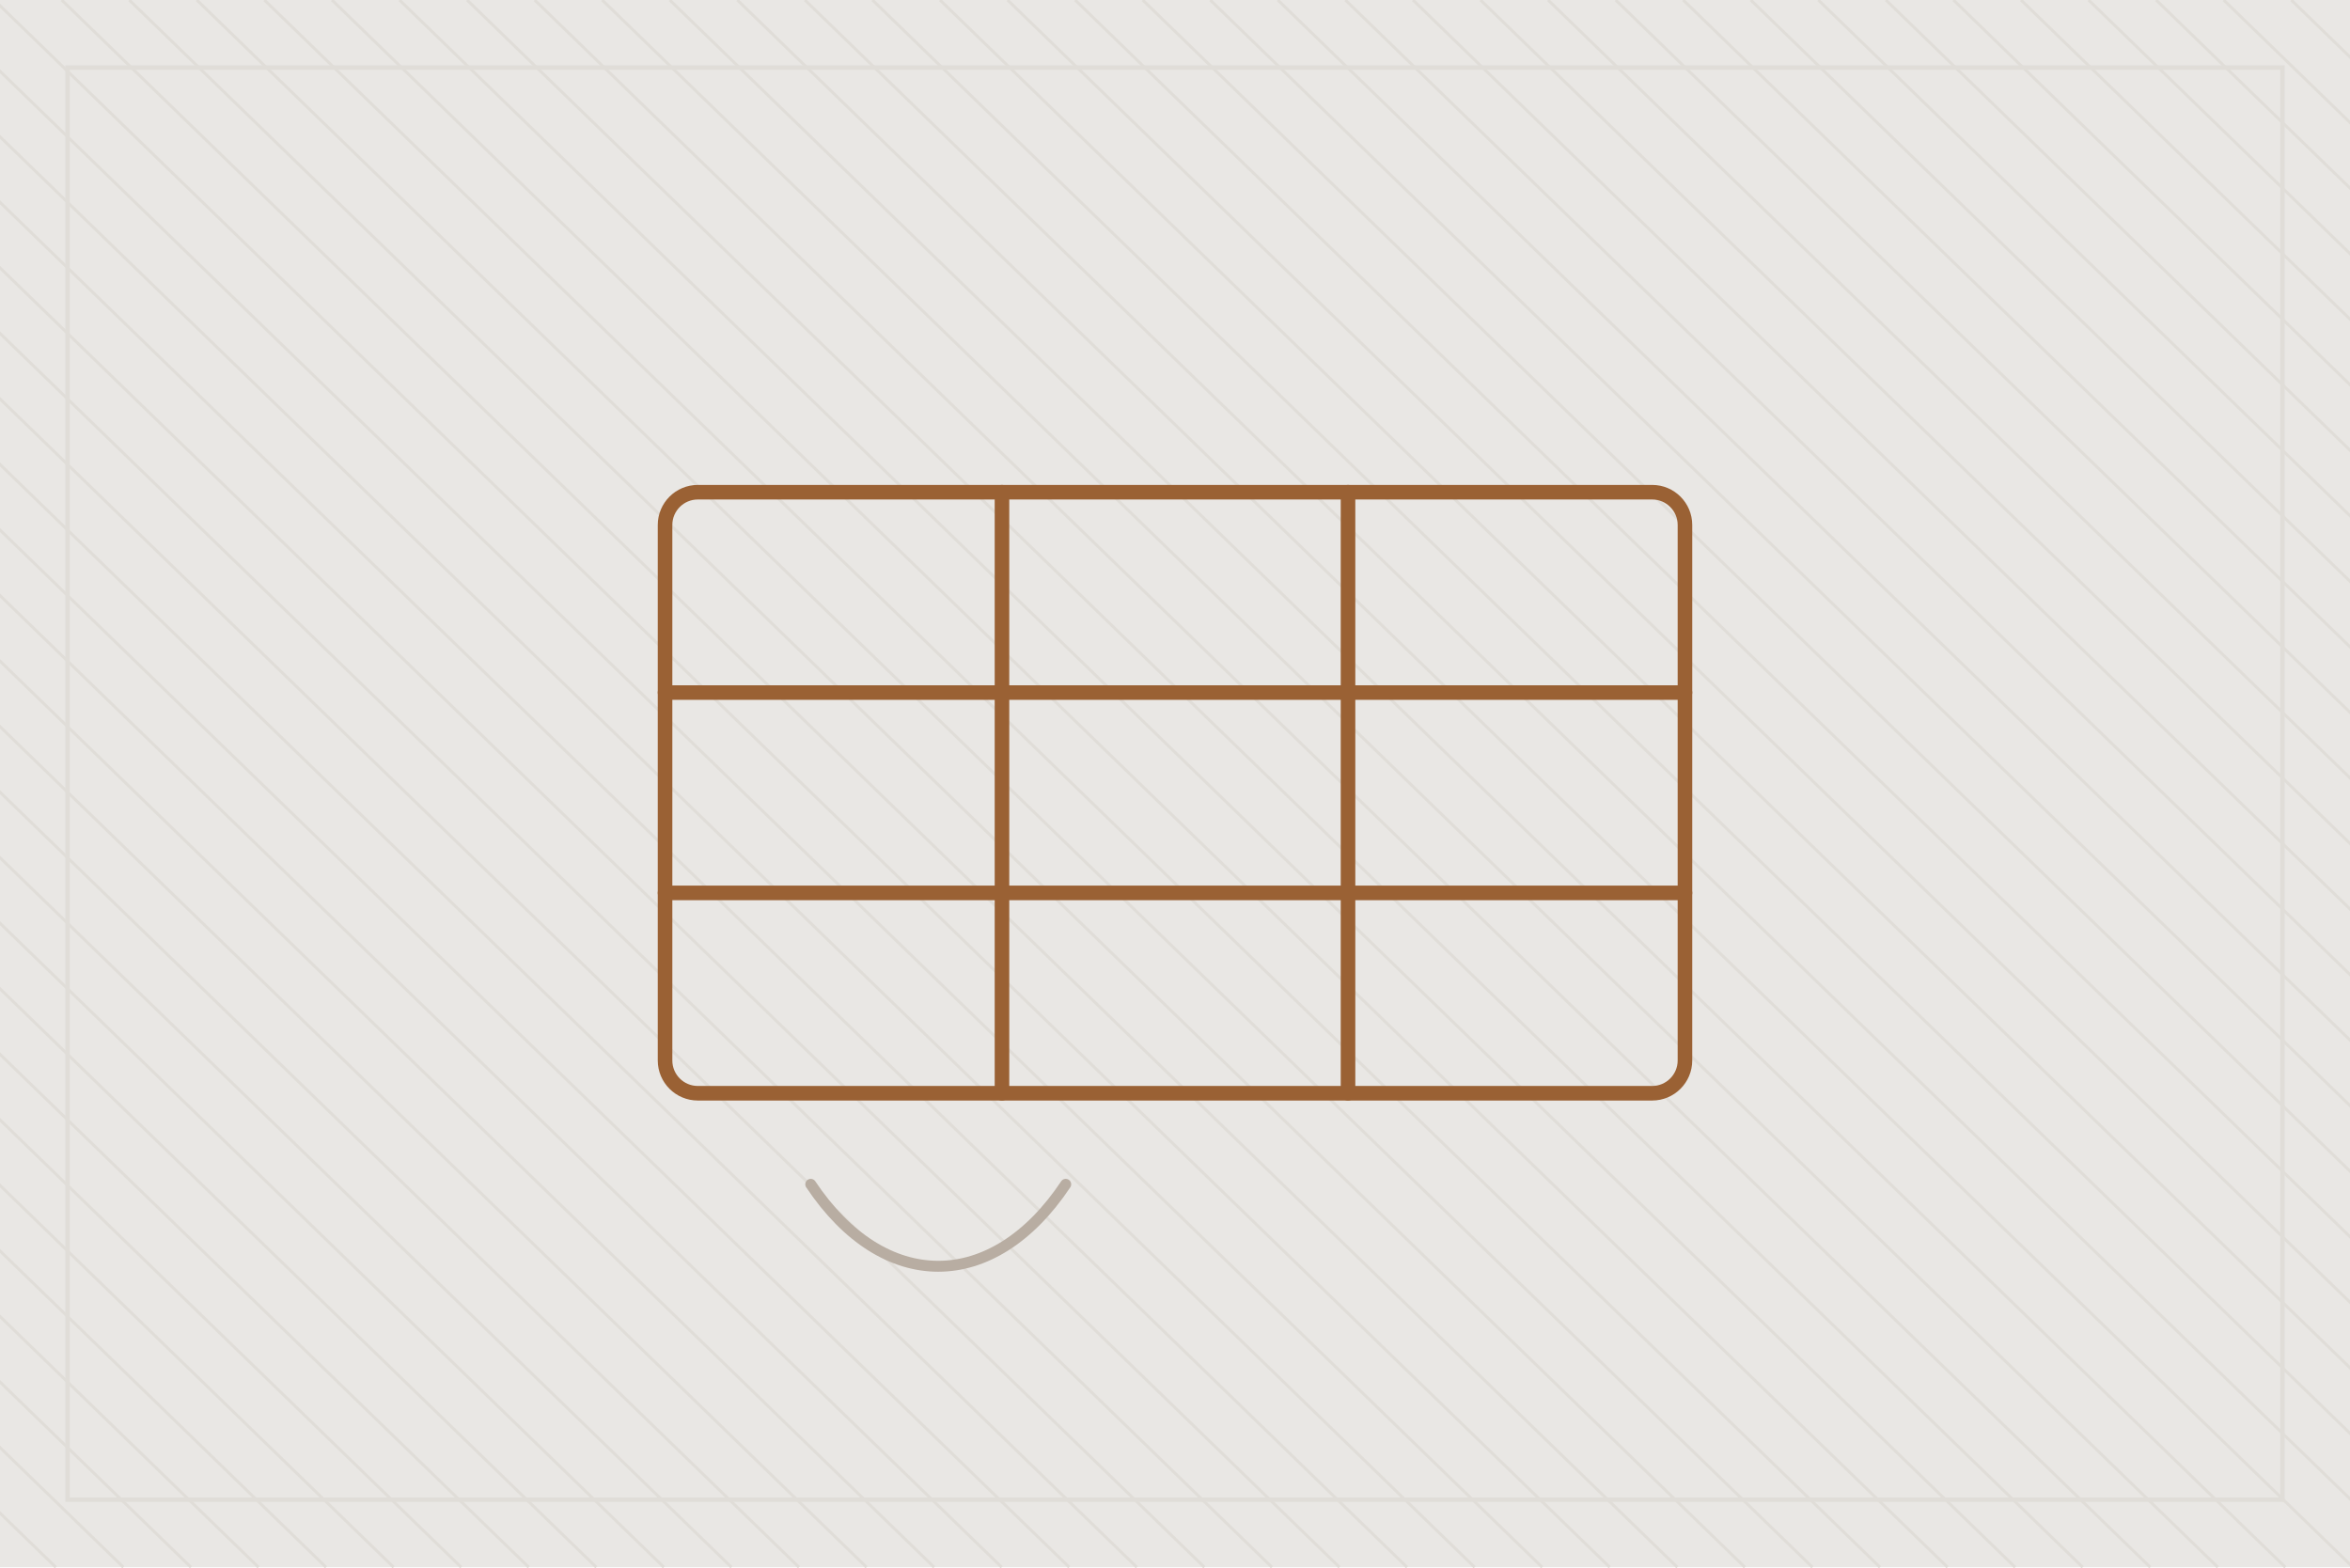
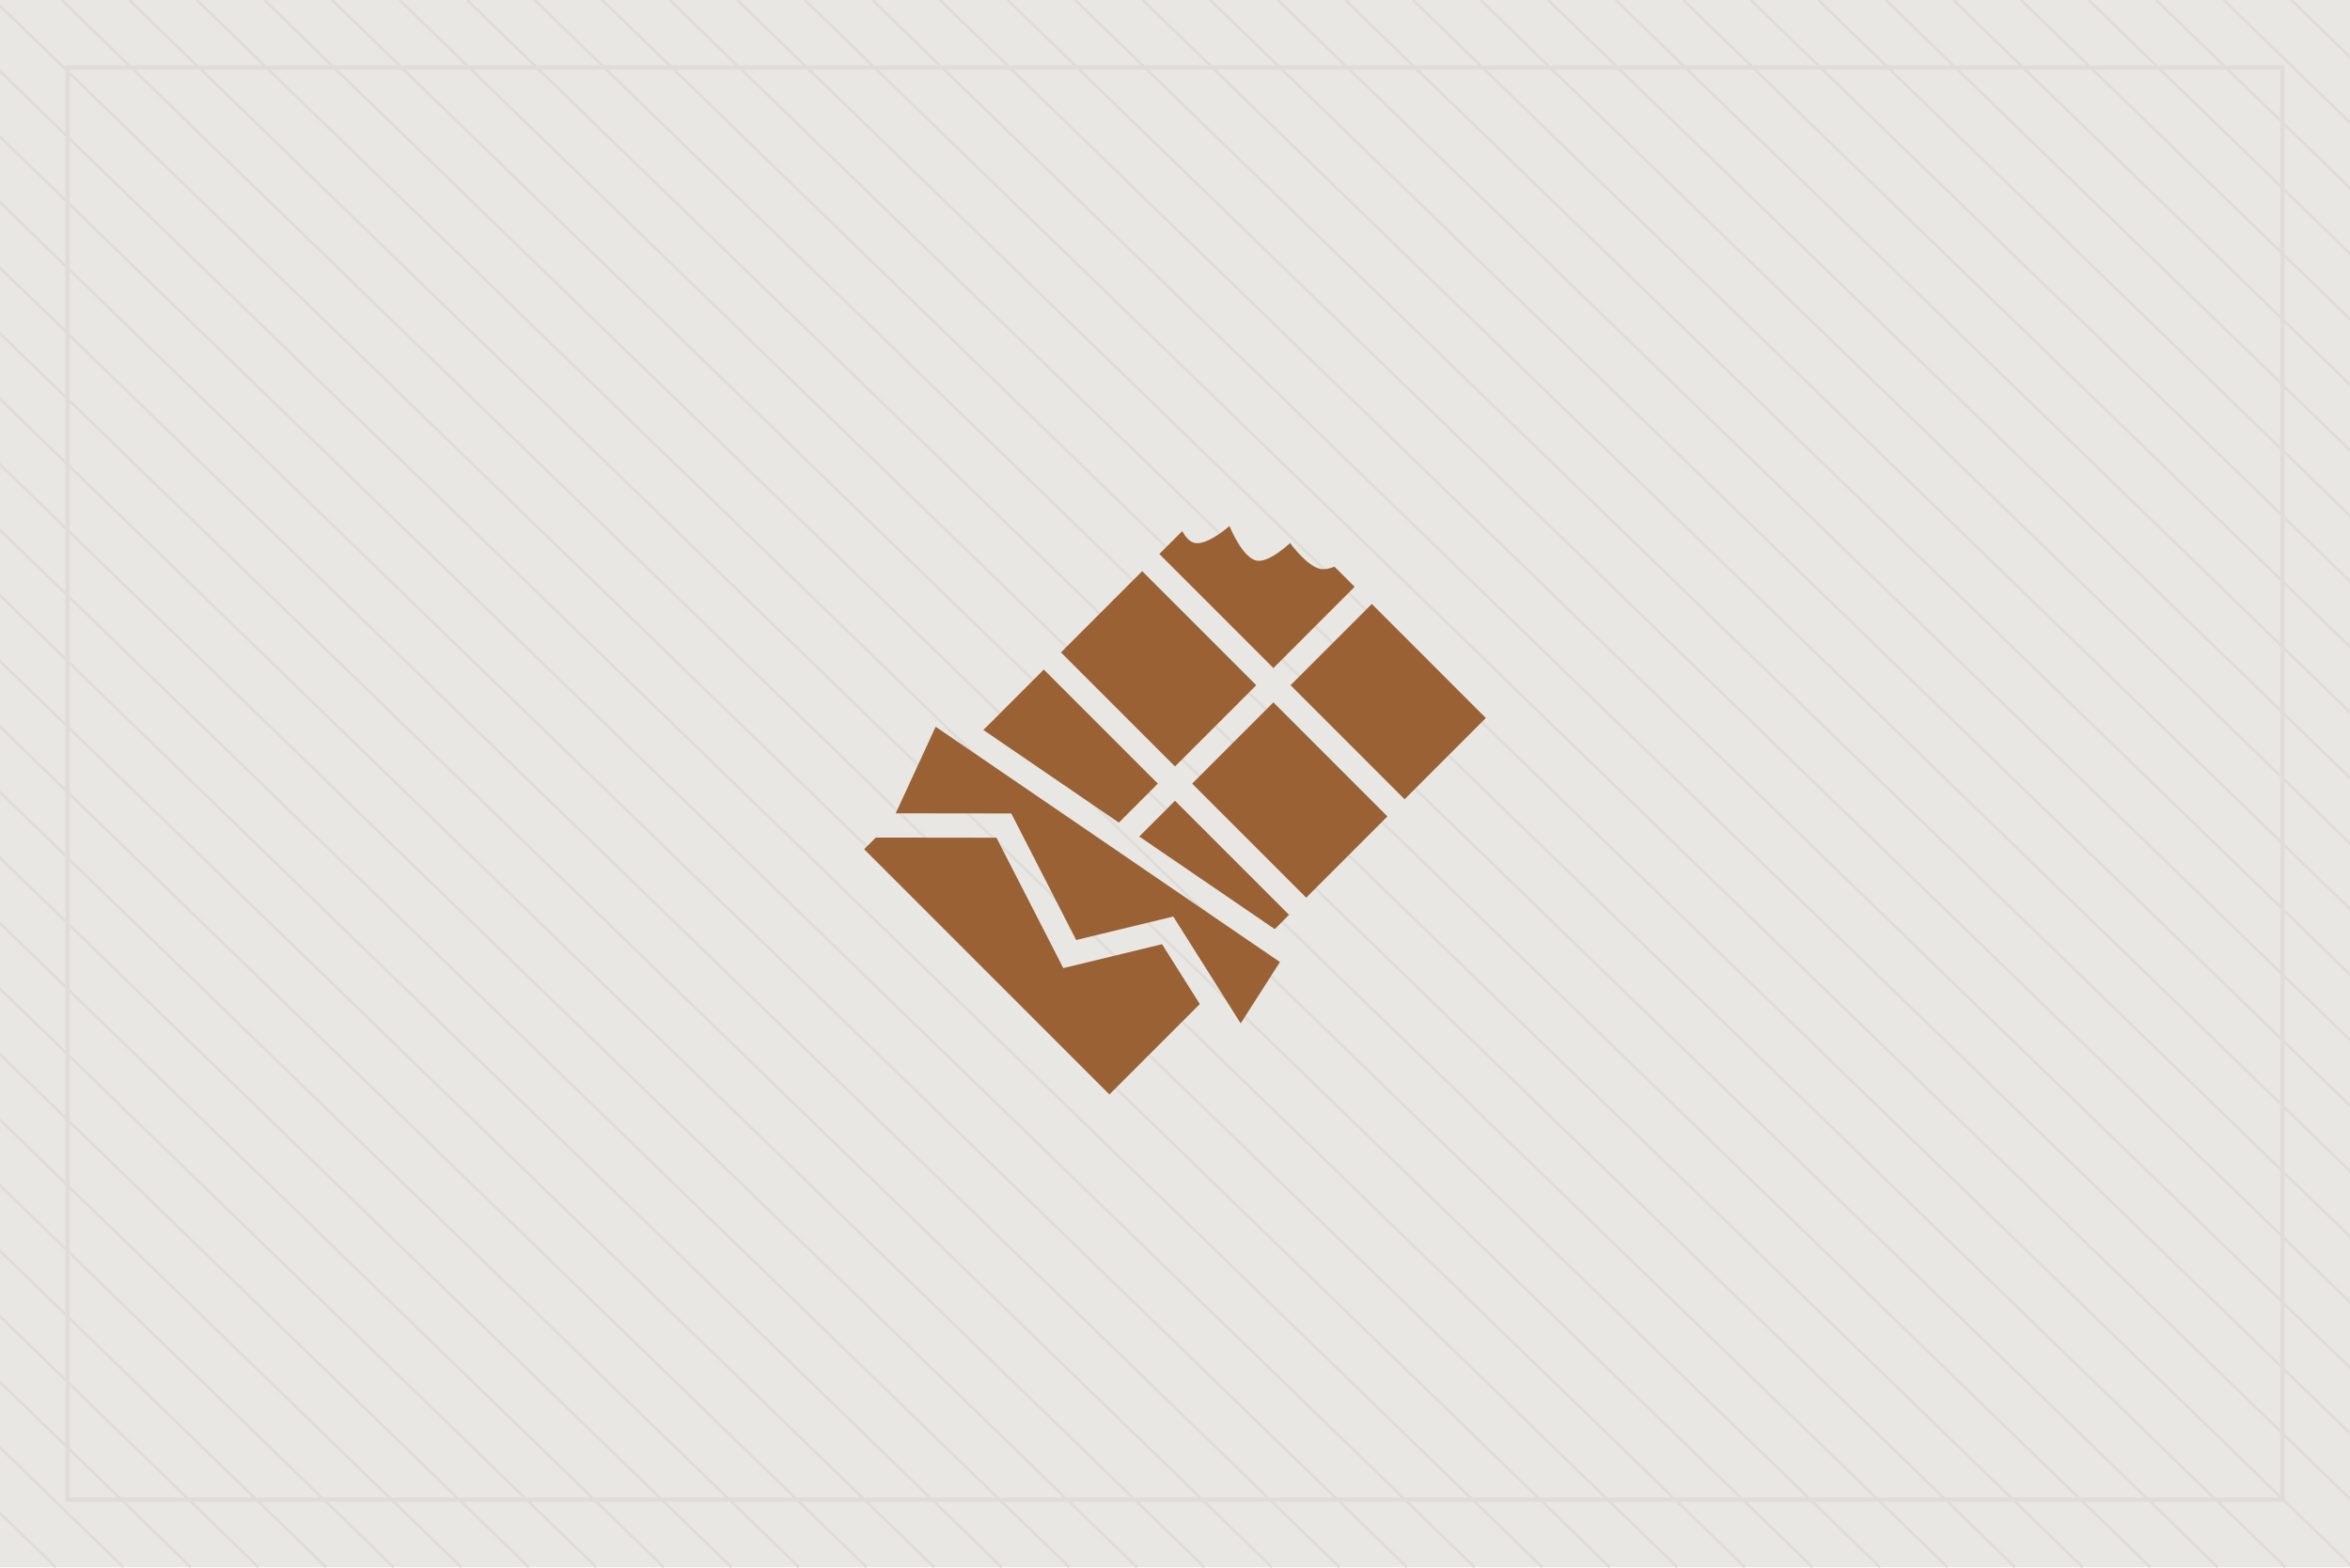
<svg xmlns="http://www.w3.org/2000/svg" width="1600" height="1067" viewBox="0 0 1600 1067">
  <rect width="1600" height="1067" fill="#e9e7e4" />
  <line x1="-1200" y1="0" x2="-100" y2="1067" stroke="#e0ddd8" stroke-width="2" />
  <line x1="-1154" y1="0" x2="-54" y2="1067" stroke="#e0ddd8" stroke-width="2" />
  <line x1="-1108" y1="0" x2="-8" y2="1067" stroke="#e0ddd8" stroke-width="2" />
  <line x1="-1062" y1="0" x2="38" y2="1067" stroke="#e0ddd8" stroke-width="2" />
  <line x1="-1016" y1="0" x2="84" y2="1067" stroke="#e0ddd8" stroke-width="2" />
  <line x1="-970" y1="0" x2="130" y2="1067" stroke="#e0ddd8" stroke-width="2" />
  <line x1="-924" y1="0" x2="176" y2="1067" stroke="#e0ddd8" stroke-width="2" />
  <line x1="-878" y1="0" x2="222" y2="1067" stroke="#e0ddd8" stroke-width="2" />
  <line x1="-832" y1="0" x2="268" y2="1067" stroke="#e0ddd8" stroke-width="2" />
  <line x1="-786" y1="0" x2="314" y2="1067" stroke="#e0ddd8" stroke-width="2" />
  <line x1="-740" y1="0" x2="360" y2="1067" stroke="#e0ddd8" stroke-width="2" />
  <line x1="-694" y1="0" x2="406" y2="1067" stroke="#e0ddd8" stroke-width="2" />
  <line x1="-648" y1="0" x2="452" y2="1067" stroke="#e0ddd8" stroke-width="2" />
  <line x1="-602" y1="0" x2="498" y2="1067" stroke="#e0ddd8" stroke-width="2" />
  <line x1="-556" y1="0" x2="544" y2="1067" stroke="#e0ddd8" stroke-width="2" />
  <line x1="-510" y1="0" x2="590" y2="1067" stroke="#e0ddd8" stroke-width="2" />
  <line x1="-464" y1="0" x2="636" y2="1067" stroke="#e0ddd8" stroke-width="2" />
  <line x1="-418" y1="0" x2="682" y2="1067" stroke="#e0ddd8" stroke-width="2" />
  <line x1="-372" y1="0" x2="728" y2="1067" stroke="#e0ddd8" stroke-width="2" />
  <line x1="-326" y1="0" x2="774" y2="1067" stroke="#e0ddd8" stroke-width="2" />
  <line x1="-280" y1="0" x2="820" y2="1067" stroke="#e0ddd8" stroke-width="2" />
  <line x1="-234" y1="0" x2="866" y2="1067" stroke="#e0ddd8" stroke-width="2" />
  <line x1="-188" y1="0" x2="912" y2="1067" stroke="#e0ddd8" stroke-width="2" />
  <line x1="-142" y1="0" x2="958" y2="1067" stroke="#e0ddd8" stroke-width="2" />
  <line x1="-96" y1="0" x2="1004" y2="1067" stroke="#e0ddd8" stroke-width="2" />
  <line x1="-50" y1="0" x2="1050" y2="1067" stroke="#e0ddd8" stroke-width="2" />
  <line x1="-4" y1="0" x2="1096" y2="1067" stroke="#e0ddd8" stroke-width="2" />
  <line x1="42" y1="0" x2="1142" y2="1067" stroke="#e0ddd8" stroke-width="2" />
  <line x1="88" y1="0" x2="1188" y2="1067" stroke="#e0ddd8" stroke-width="2" />
  <line x1="134" y1="0" x2="1234" y2="1067" stroke="#e0ddd8" stroke-width="2" />
  <line x1="180" y1="0" x2="1280" y2="1067" stroke="#e0ddd8" stroke-width="2" />
  <line x1="226" y1="0" x2="1326" y2="1067" stroke="#e0ddd8" stroke-width="2" />
  <line x1="272" y1="0" x2="1372" y2="1067" stroke="#e0ddd8" stroke-width="2" />
  <line x1="318" y1="0" x2="1418" y2="1067" stroke="#e0ddd8" stroke-width="2" />
  <line x1="364" y1="0" x2="1464" y2="1067" stroke="#e0ddd8" stroke-width="2" />
  <line x1="410" y1="0" x2="1510" y2="1067" stroke="#e0ddd8" stroke-width="2" />
  <line x1="456" y1="0" x2="1556" y2="1067" stroke="#e0ddd8" stroke-width="2" />
  <line x1="502" y1="0" x2="1602" y2="1067" stroke="#e0ddd8" stroke-width="2" />
  <line x1="548" y1="0" x2="1648" y2="1067" stroke="#e0ddd8" stroke-width="2" />
  <line x1="594" y1="0" x2="1694" y2="1067" stroke="#e0ddd8" stroke-width="2" />
  <line x1="640" y1="0" x2="1740" y2="1067" stroke="#e0ddd8" stroke-width="2" />
  <line x1="686" y1="0" x2="1786" y2="1067" stroke="#e0ddd8" stroke-width="2" />
  <line x1="732" y1="0" x2="1832" y2="1067" stroke="#e0ddd8" stroke-width="2" />
  <line x1="778" y1="0" x2="1878" y2="1067" stroke="#e0ddd8" stroke-width="2" />
  <line x1="824" y1="0" x2="1924" y2="1067" stroke="#e0ddd8" stroke-width="2" />
  <line x1="870" y1="0" x2="1970" y2="1067" stroke="#e0ddd8" stroke-width="2" />
  <line x1="916" y1="0" x2="2016" y2="1067" stroke="#e0ddd8" stroke-width="2" />
  <line x1="962" y1="0" x2="2062" y2="1067" stroke="#e0ddd8" stroke-width="2" />
  <line x1="1008" y1="0" x2="2108" y2="1067" stroke="#e0ddd8" stroke-width="2" />
  <line x1="1054" y1="0" x2="2154" y2="1067" stroke="#e0ddd8" stroke-width="2" />
  <line x1="1100" y1="0" x2="2200" y2="1067" stroke="#e0ddd8" stroke-width="2" />
  <line x1="1146" y1="0" x2="2246" y2="1067" stroke="#e0ddd8" stroke-width="2" />
  <line x1="1192" y1="0" x2="2292" y2="1067" stroke="#e0ddd8" stroke-width="2" />
  <line x1="1238" y1="0" x2="2338" y2="1067" stroke="#e0ddd8" stroke-width="2" />
  <line x1="1284" y1="0" x2="2384" y2="1067" stroke="#e0ddd8" stroke-width="2" />
  <line x1="1330" y1="0" x2="2430" y2="1067" stroke="#e0ddd8" stroke-width="2" />
  <line x1="1376" y1="0" x2="2476" y2="1067" stroke="#e0ddd8" stroke-width="2" />
  <line x1="1422" y1="0" x2="2522" y2="1067" stroke="#e0ddd8" stroke-width="2" />
  <line x1="1468" y1="0" x2="2568" y2="1067" stroke="#e0ddd8" stroke-width="2" />
  <line x1="1514" y1="0" x2="2614" y2="1067" stroke="#e0ddd8" stroke-width="2" />
  <line x1="1560" y1="0" x2="2660" y2="1067" stroke="#e0ddd8" stroke-width="2" />
  <line x1="1606" y1="0" x2="2706" y2="1067" stroke="#e0ddd8" stroke-width="2" />
  <line x1="1652" y1="0" x2="2752" y2="1067" stroke="#e0ddd8" stroke-width="2" />
  <line x1="1698" y1="0" x2="2798" y2="1067" stroke="#e0ddd8" stroke-width="2" />
  <line x1="1744" y1="0" x2="2844" y2="1067" stroke="#e0ddd8" stroke-width="2" />
  <line x1="1790" y1="0" x2="2890" y2="1067" stroke="#e0ddd8" stroke-width="2" />
  <rect x="46" y="46" width="1508" height="975" fill="none" stroke="#e0ddd8" stroke-width="3" />
-   <g transform="translate(800.0,533.5) scale(1.24)" fill="none" stroke="#9a6134" stroke-width="8" stroke-linecap="round" stroke-linejoin="round">
-     <rect x="-280" y="-160" width="560" height="330" rx="18" />
-     <path d="M-280,-50 h560" />
-     <path d="M-280,60 h560" />
-     <path d="M-95,-160 v330" />
-     <path d="M95,-160 v330" />
-     <path d="M-200,220 c40,60 100,60 140,0" stroke="#b8ada2" stroke-width="6" />
+   <g transform="translate(565.0,298.5) scale(0.91797)">
+     <path fill="#9a6134" d="M296.385 64.965s-17.449 15.537-26.69 12.29c-3.338-1.172-6.104-4.45-8.353-8.49L244.398 85.71l84.582 84.584 60.258-60.258-14.955-14.955c-3.33 1.341-6.57 2.1-9.422 1.842-10.105-.913-23.527-19.315-23.527-19.315S325.559 92.59 316.4 90.602c-10.594-2.3-20.015-25.637-20.015-25.637zm-64.713 33.47l-60.254 60.256L256 243.273l60.254-60.253zm170.293 24.327l-60.258 60.258 84.584 84.582 60.256-60.256zM158.69 171.418l-44.802 44.803 100.488 68.675L243.273 256zm170.29 24.328L268.726 256l84.582 84.582 60.255-60.254zM78.491 213.828L48.848 278.02l85.732.11 48.123 93.856 72.02-17.418 49.988 79.266 29.115-45.504zM256 268.727l-26.504 26.503 100.488 68.676 10.598-10.597zM34.107 296l-8.654 8.654 181.893 181.893 67.047-67.047-28-44.4-73.239 17.712-49.58-96.697L34.777 296z" />
  </g>
</svg>
